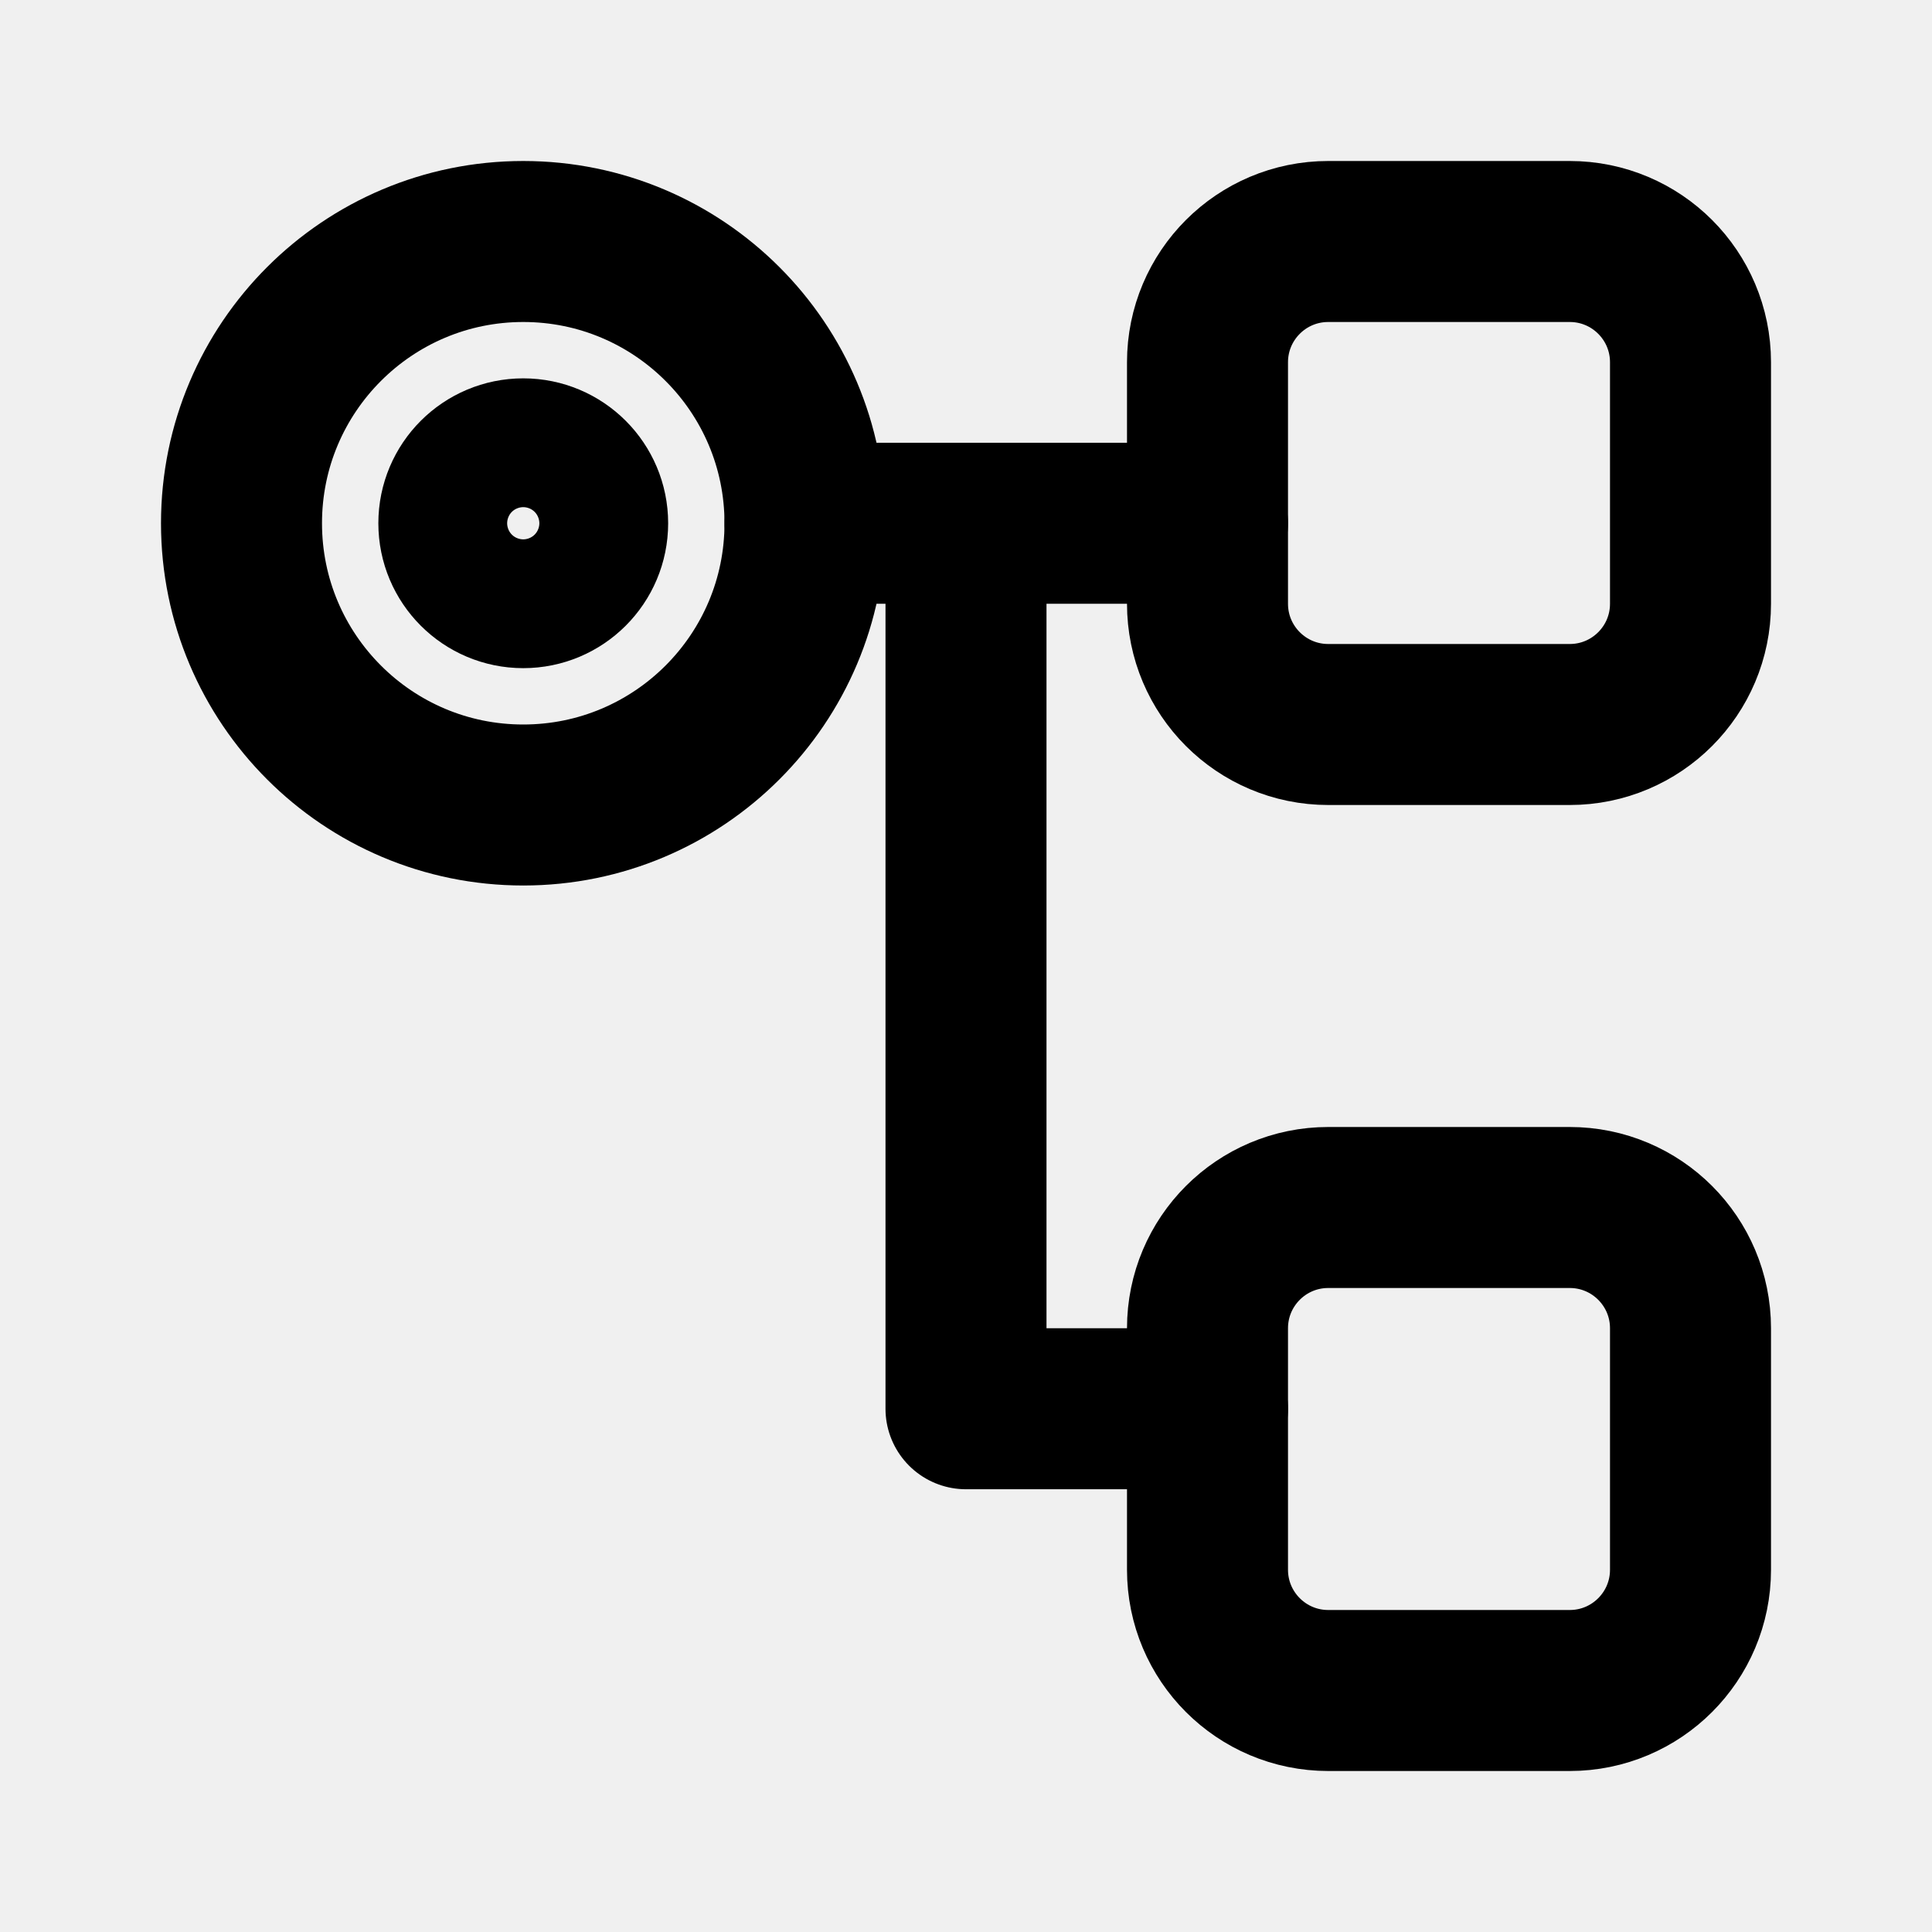
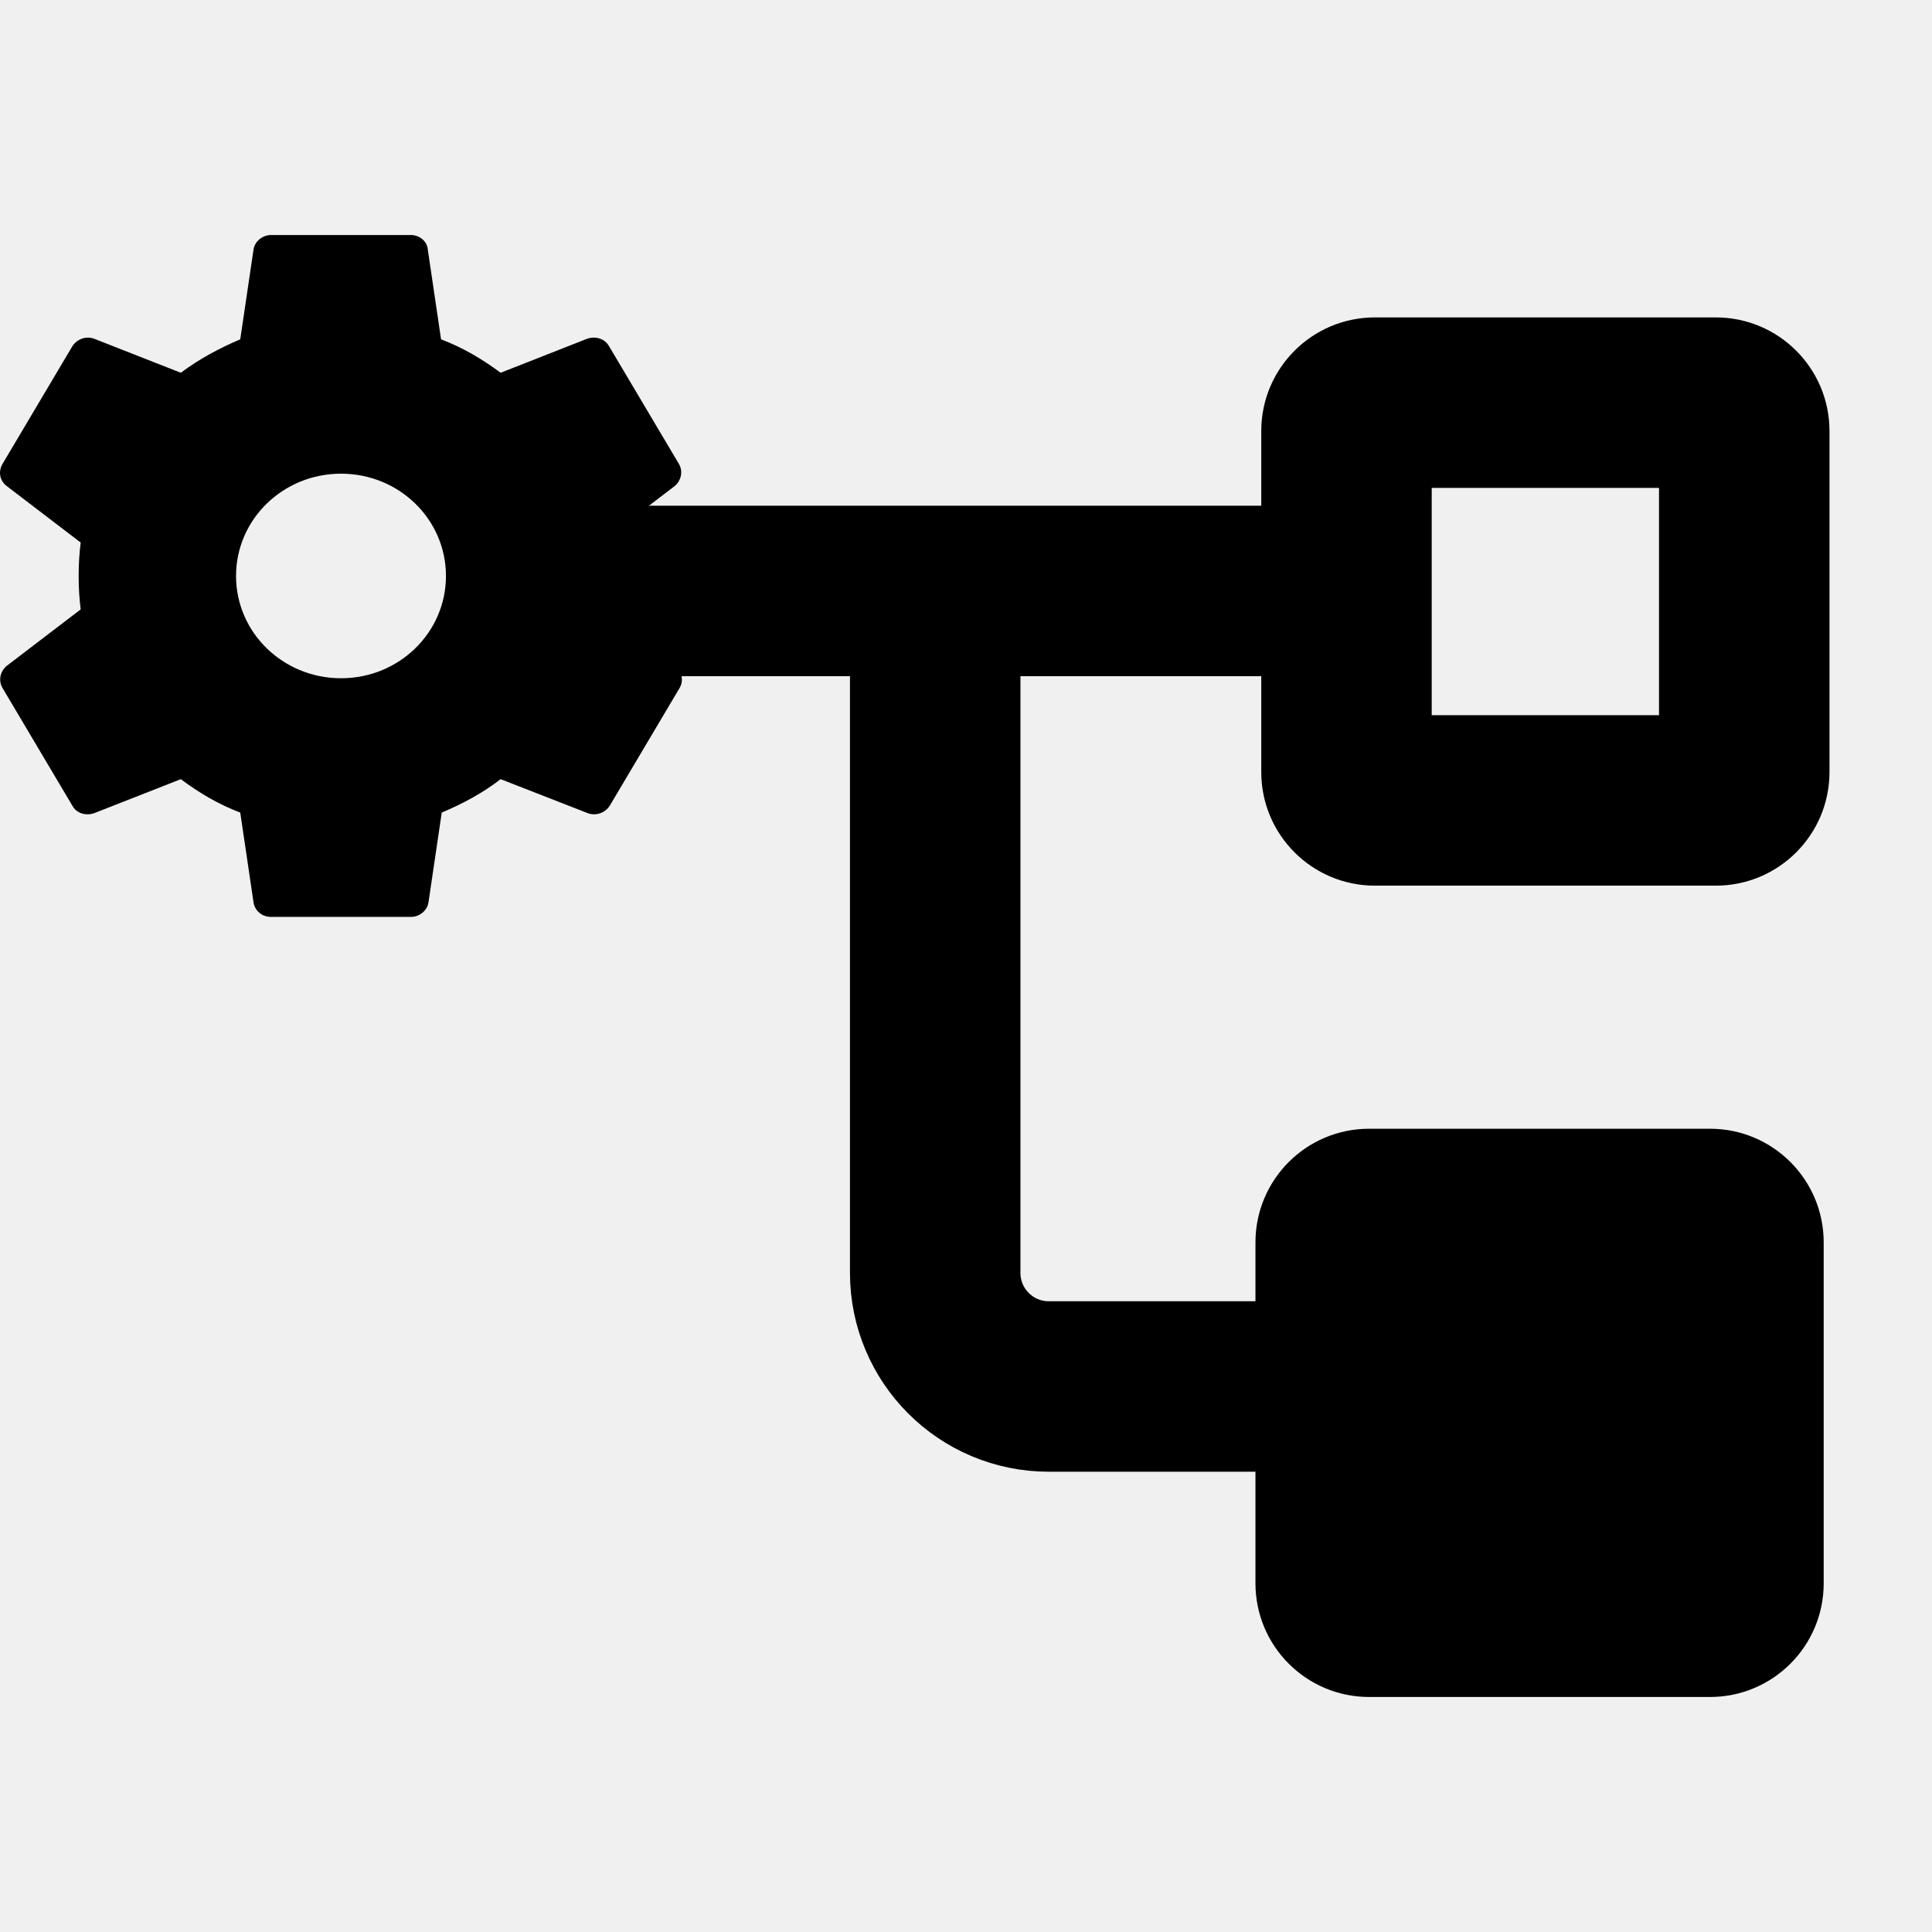
- <svg xmlns="http://www.w3.org/2000/svg" width="24" height="24" viewBox="0 0 24 24" fill="none" stroke="currentColor" stroke-width="2" stroke-linecap="round" stroke-linejoin="round">
-   <circle cx="6.5" cy="6.5" r="3.5" />
-   <circle cx="6.5" cy="6.5" r="0.8" />
-   <path d="M10 6.5h2v11h3M12 6.5h3" />
-   <rect x="15" y="3" width="6" height="6" rx="1.5" />
-   <rect x="15" y="15" width="6" height="6" rx="1.5" />
+ <svg xmlns="http://www.w3.org/2000/svg" width="24" height="24" viewBox="0 -0.5 17 17" fill="none">
+   <path d="M5.285 4.862C5.297 4.766 5.31 4.67 5.31 4.568C5.31 4.466 5.303 4.37 5.285 4.274L5.938 3.776C5.993 3.728 6.012 3.65 5.975 3.584L5.359 2.546C5.322 2.48 5.242 2.456 5.168 2.48L4.405 2.78C4.244 2.66 4.072 2.558 3.881 2.486L3.764 1.694C3.758 1.622 3.69 1.568 3.616 1.568H2.385C2.311 1.568 2.243 1.622 2.231 1.694L2.114 2.486C1.929 2.564 1.751 2.66 1.591 2.78L0.827 2.48C0.76 2.456 0.68 2.48 0.637 2.546L0.021 3.584C-0.016 3.65 -0.004 3.728 0.058 3.776L0.71 4.274C0.698 4.37 0.692 4.466 0.692 4.568C0.692 4.67 0.698 4.766 0.71 4.862L0.058 5.36C0.002 5.408 -0.016 5.486 0.021 5.552L0.637 6.59C0.673 6.656 0.753 6.68 0.827 6.656L1.591 6.356C1.751 6.476 1.923 6.578 2.114 6.65L2.231 7.442C2.243 7.514 2.305 7.568 2.385 7.568H3.616C3.69 7.568 3.758 7.514 3.77 7.442L3.887 6.65C4.072 6.572 4.251 6.476 4.405 6.356L5.174 6.656C5.242 6.68 5.322 6.656 5.365 6.59L5.981 5.552C6.018 5.486 5.999 5.408 5.944 5.36L5.285 4.862ZM3.001 5.468C2.49 5.468 2.077 5.066 2.077 4.568C2.077 4.07 2.49 3.668 3.001 3.668C3.512 3.668 3.924 4.07 3.924 4.568C3.924 5.066 3.512 5.468 3.001 5.468Z" fill="currentColor" />
+   <path d="M5.047 4.7H8.229M12.047 4.7H8.229M8.229 4.7V10.7C8.229 11.252 8.676 11.7 9.229 11.7H12.047" stroke="currentColor" stroke-width="1.5" stroke-linejoin="round" />
+   <mask id="workflow_path-3-inside-1_11_13027" fill="white">
+     <rect x="11.098" y="2.293" width="5" height="5" rx="1" />
+   </mask>
+   <rect x="11.098" y="2.293" width="5" height="5" rx="1" stroke="currentColor" stroke-width="3" mask="url(#workflow_path-3-inside-1_11_13027)" />
+   <rect x="11.047" y="9.432" width="5" height="5" rx="1" fill="currentColor" />
</svg>
